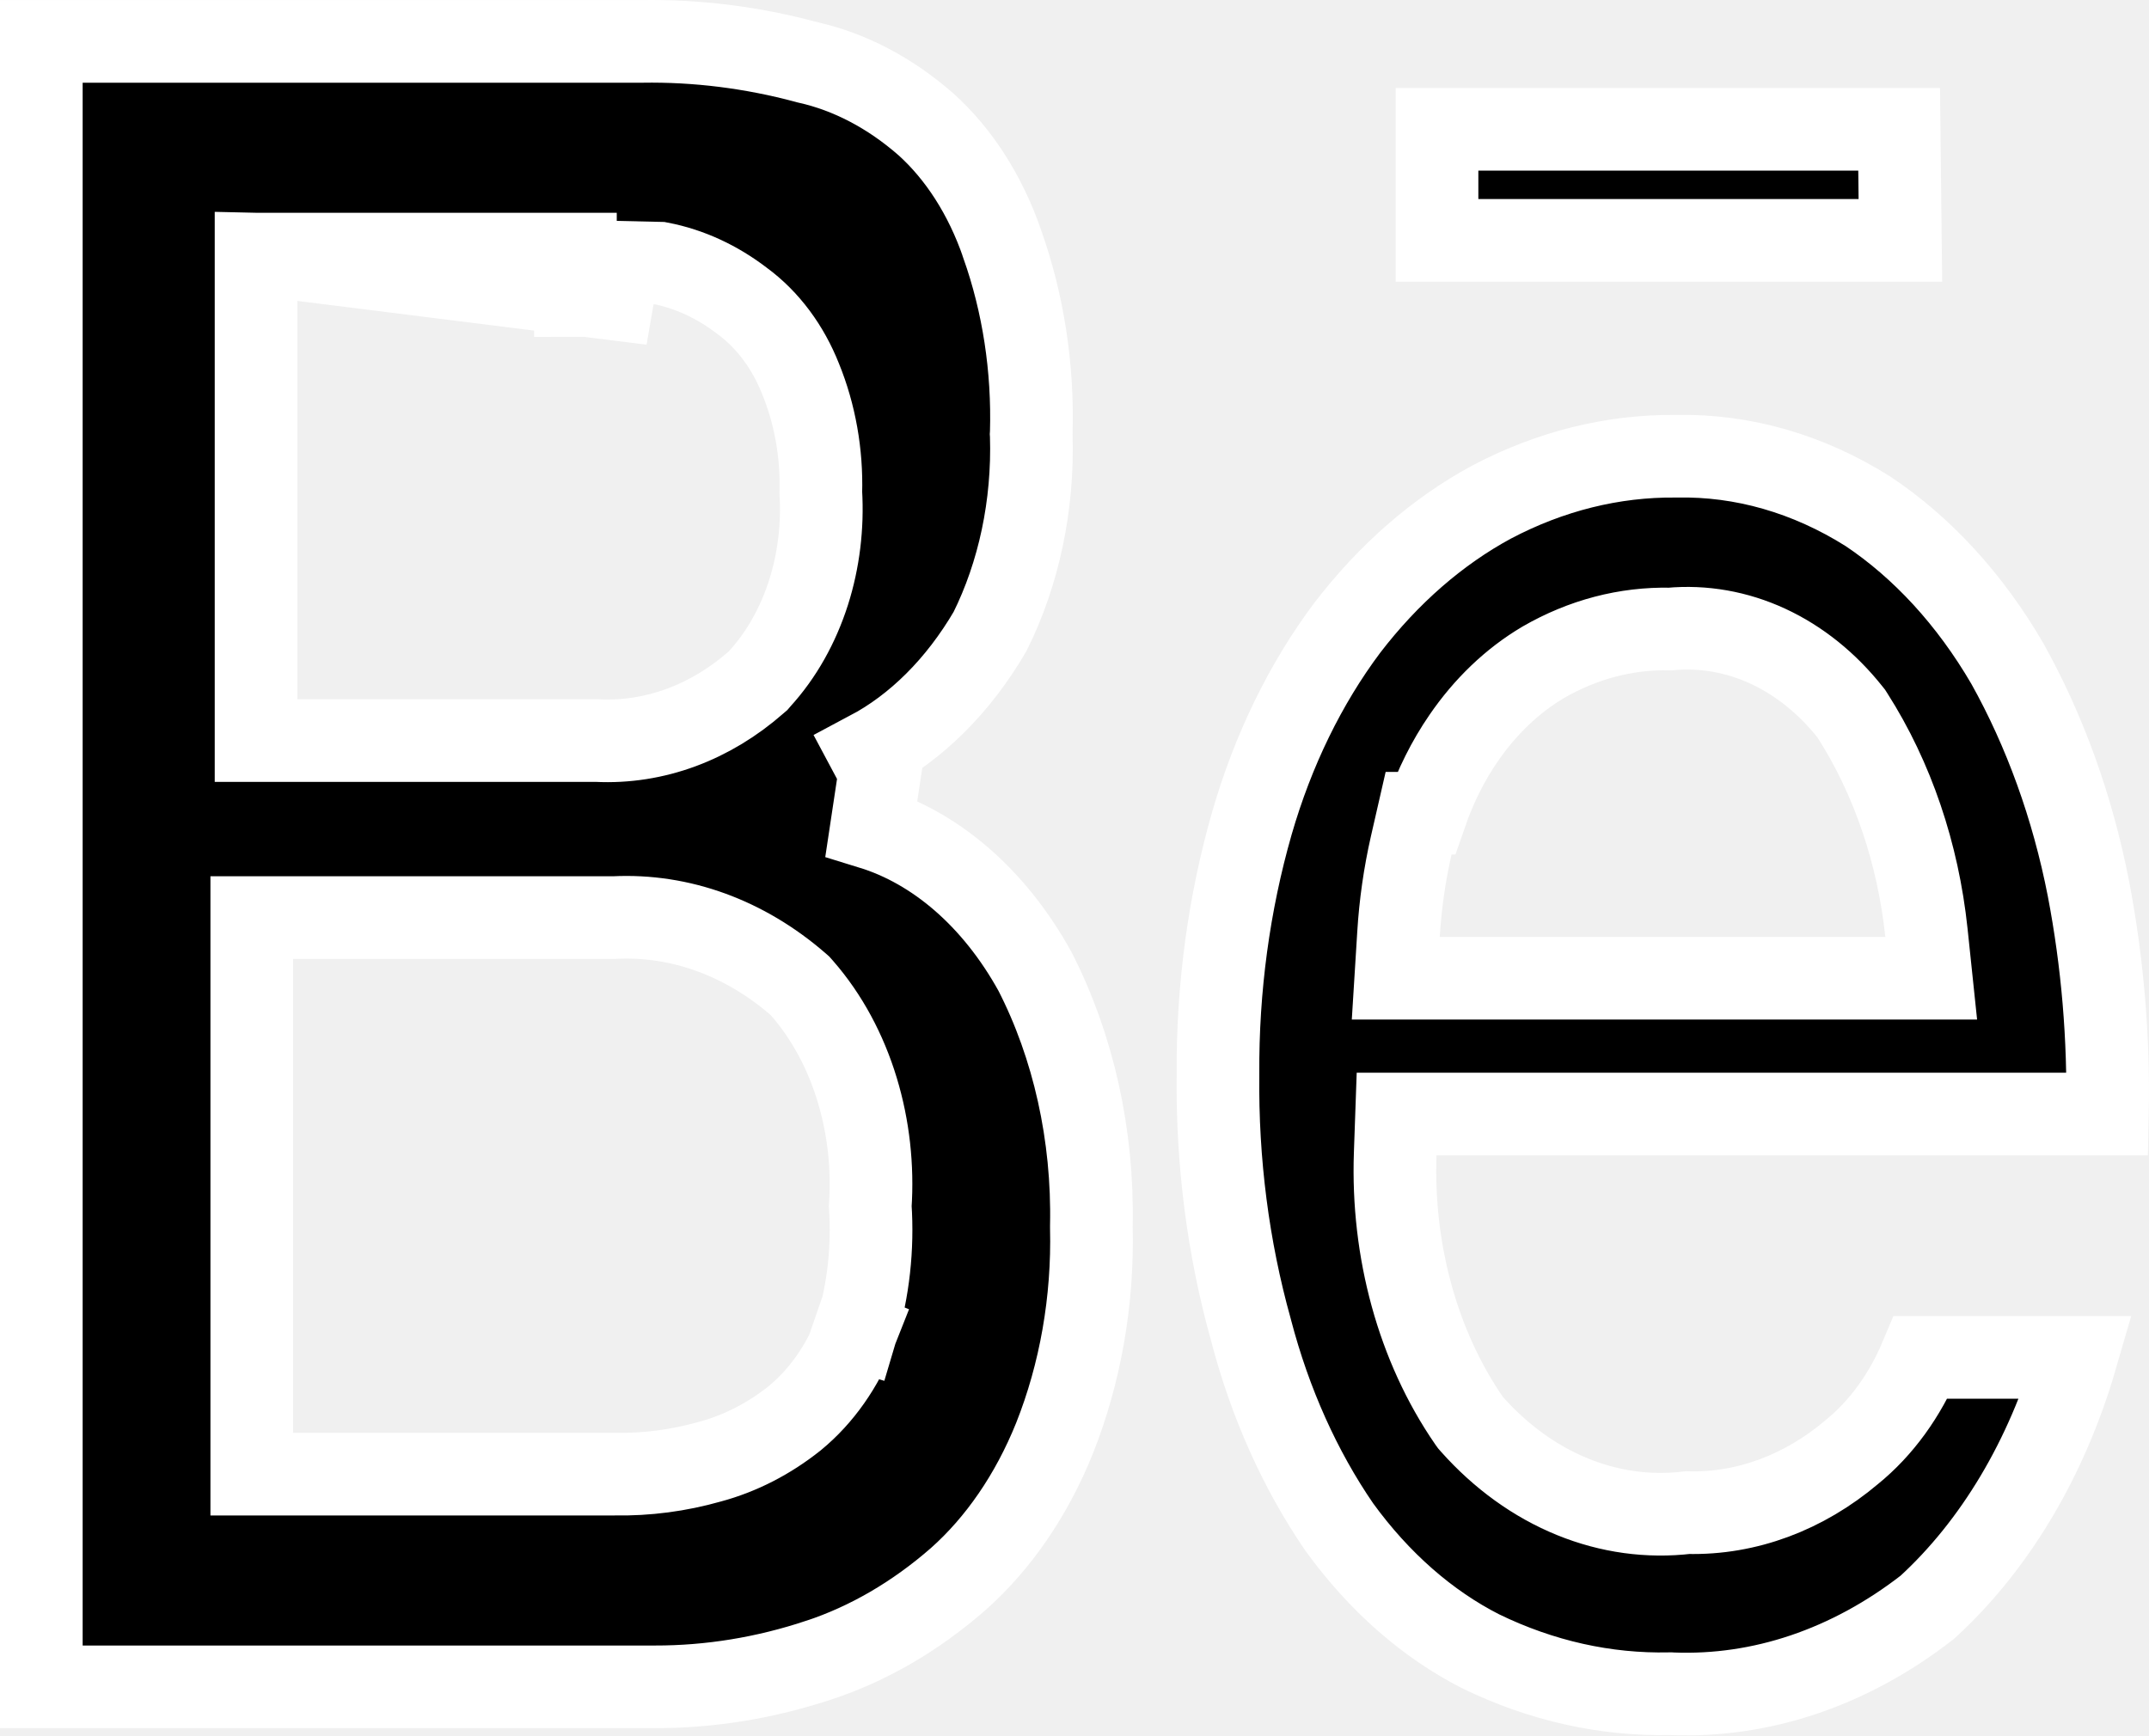
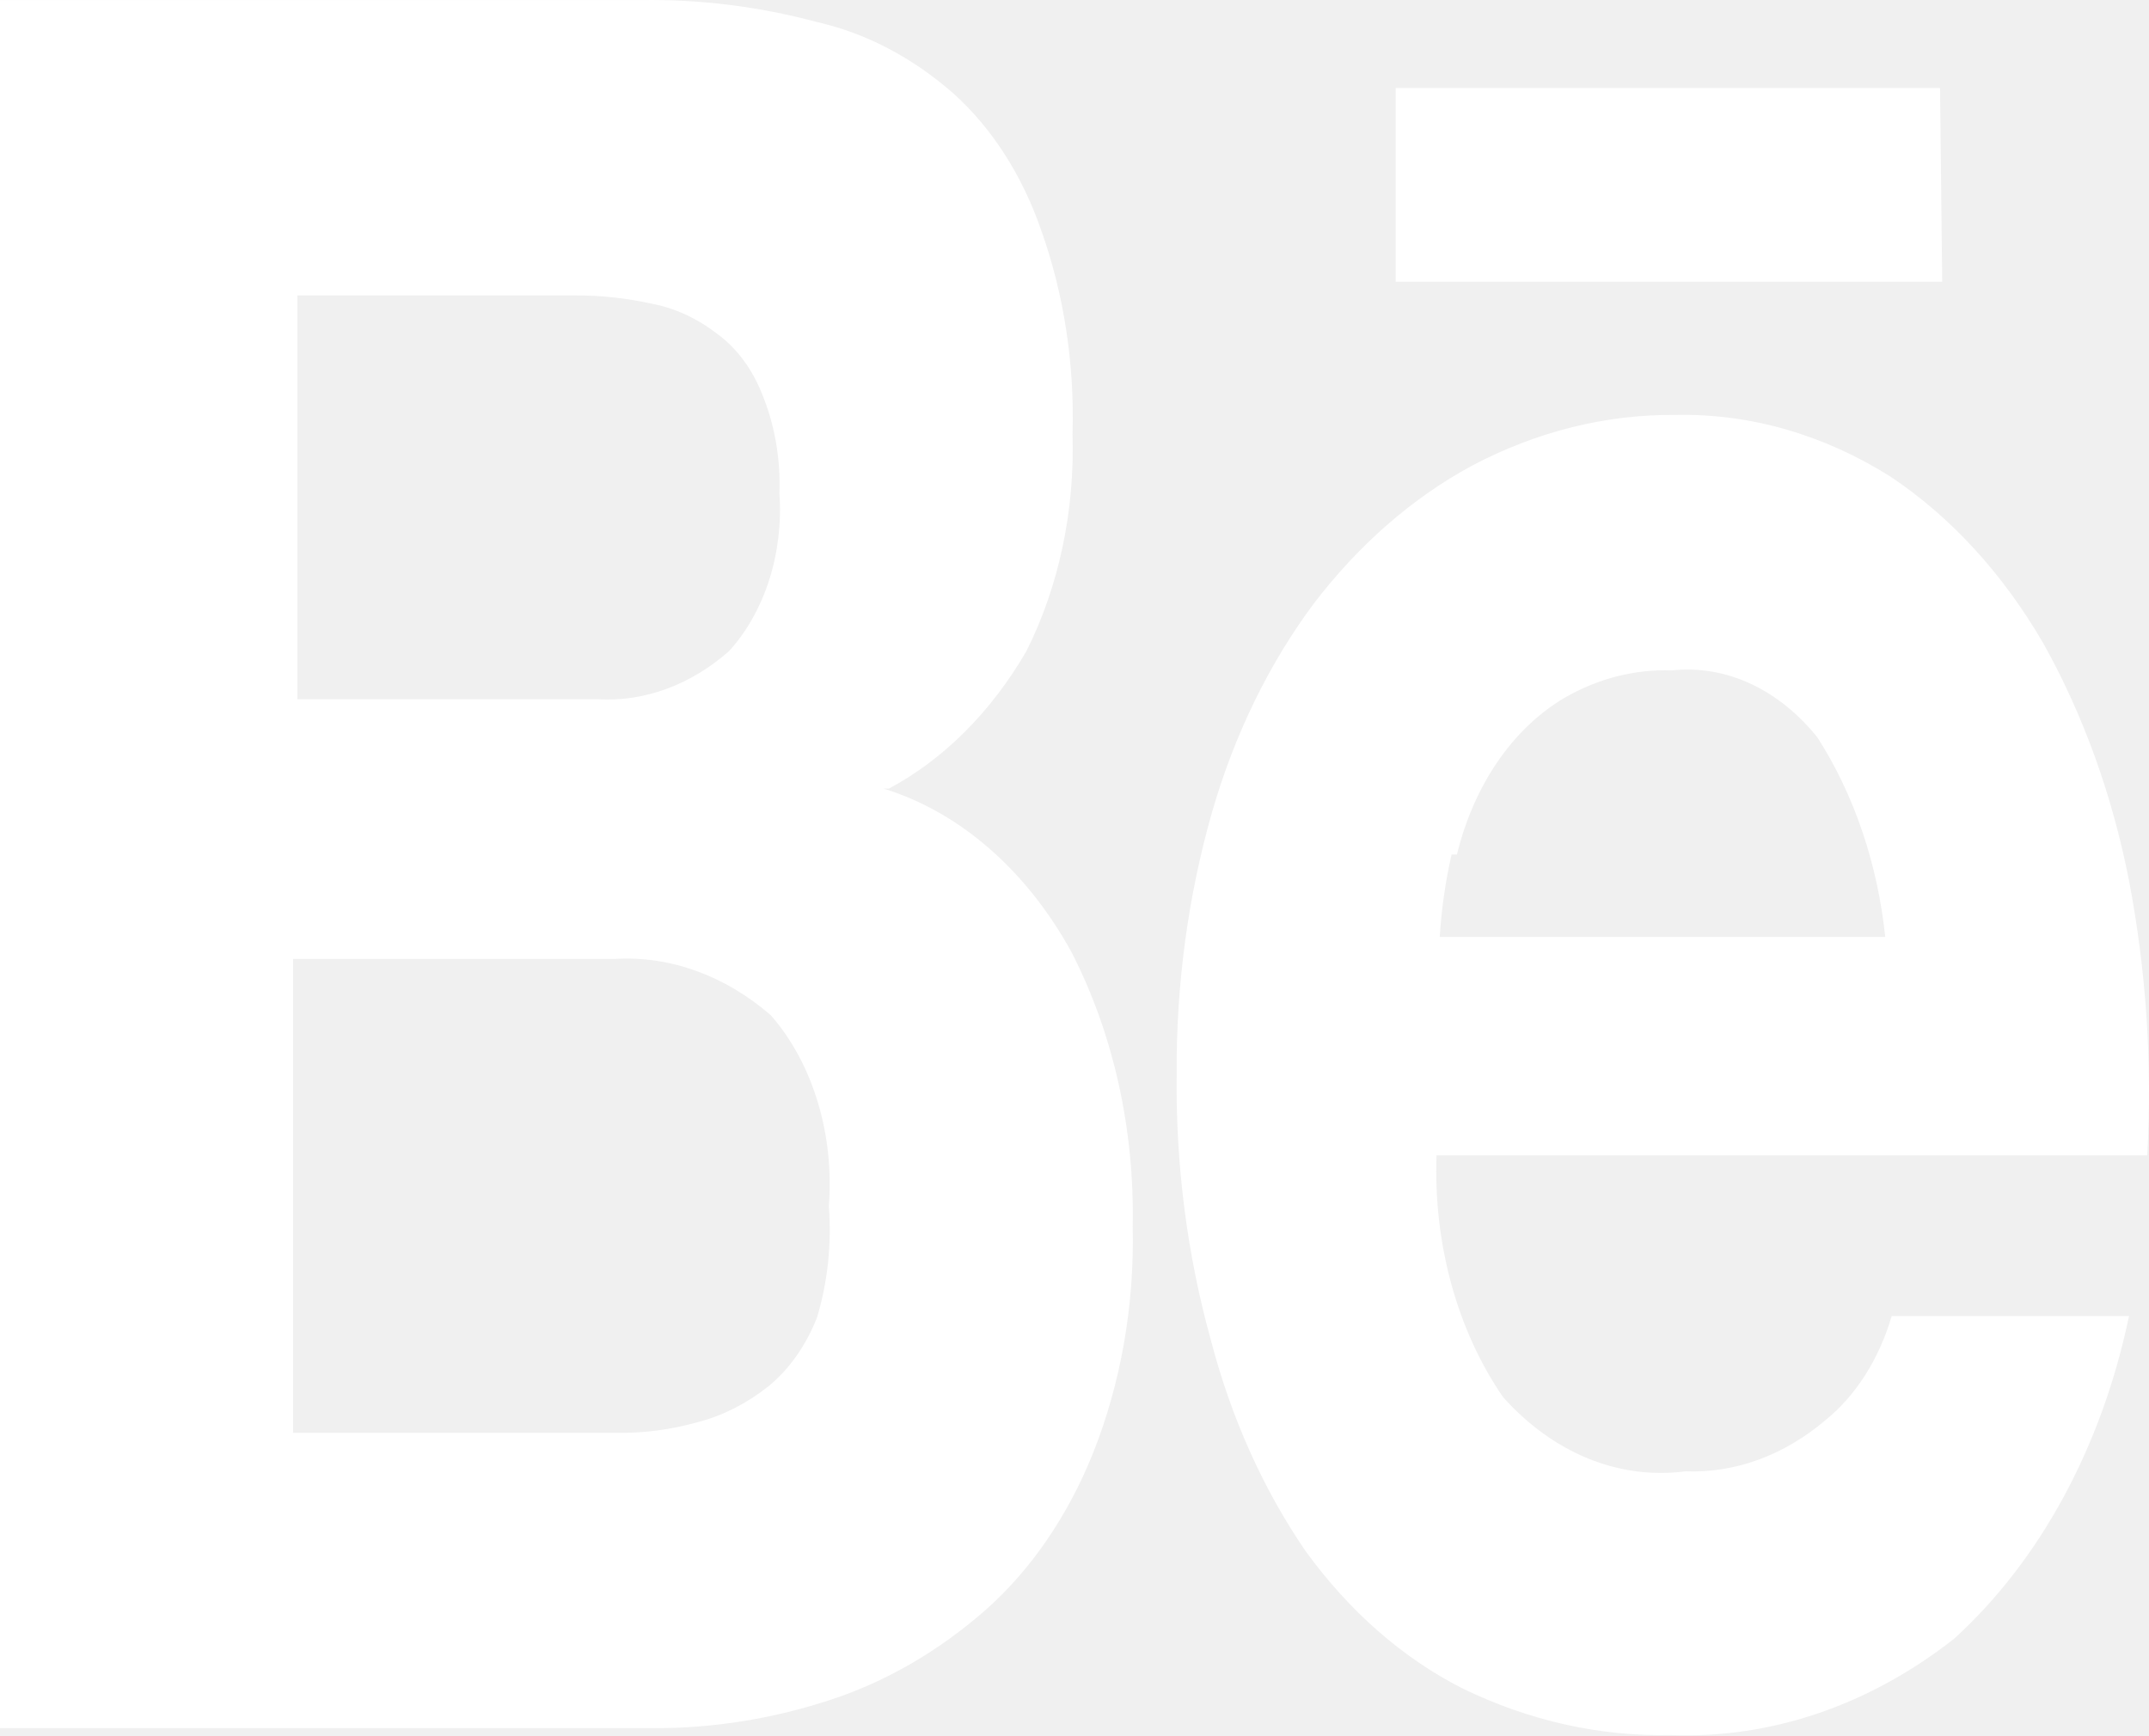
<svg xmlns="http://www.w3.org/2000/svg" width="26" height="21" viewBox="0 0 26 21" fill="none">
-   <path d="M3.098 3.075H3.598H6.962H6.962V3.575C7.271 3.574 7.58 3.608 7.885 3.675L3.098 3.075ZM3.098 3.075V3.575V8.462V8.962H3.598H7.222C7.925 8.997 8.601 8.739 9.15 8.256L9.171 8.238L9.189 8.217C9.456 7.925 9.656 7.565 9.782 7.171C9.905 6.785 9.955 6.371 9.931 5.96C9.944 5.487 9.861 5.014 9.686 4.585C9.536 4.206 9.295 3.873 8.977 3.64C8.68 3.412 8.344 3.254 7.985 3.185L3.098 3.075ZM25.119 16.426C24.763 17.653 24.132 18.705 23.318 19.45C22.376 20.183 21.305 20.539 20.232 20.497L20.216 20.496L20.201 20.496C19.424 20.513 18.649 20.341 17.914 19.983C17.275 19.658 16.688 19.148 16.204 18.48C15.731 17.791 15.367 16.982 15.136 16.099L15.136 16.099L15.134 16.091C14.858 15.103 14.724 14.058 14.736 13.006L14.736 13.006L14.736 12.997C14.729 11.961 14.868 10.933 15.146 9.963C15.402 9.076 15.795 8.272 16.298 7.6C16.802 6.942 17.397 6.427 18.044 6.077C18.756 5.701 19.513 5.514 20.272 5.521L20.279 5.521L20.286 5.521C21.081 5.505 21.874 5.73 22.602 6.189C23.254 6.625 23.832 7.25 24.285 8.028C24.741 8.844 25.075 9.768 25.267 10.752C25.438 11.644 25.516 12.562 25.497 13.481H17.38H16.897L16.88 13.963C16.839 15.132 17.152 16.289 17.773 17.191L17.791 17.216L17.812 17.24C18.158 17.627 18.57 17.928 19.028 18.114C19.473 18.295 19.946 18.361 20.417 18.305C21.136 18.323 21.828 18.059 22.401 17.575C22.765 17.28 23.049 16.881 23.24 16.426H25.119ZM10.52 9.101L10.646 9.337L10.543 10.021C11.316 10.259 12.028 10.861 12.522 11.756C12.986 12.661 13.227 13.736 13.204 14.835L13.204 14.846L13.204 14.857C13.225 15.744 13.07 16.62 12.759 17.403C12.48 18.097 12.076 18.68 11.594 19.108C11.075 19.562 10.505 19.892 9.91 20.089L9.909 20.089C9.259 20.305 8.592 20.414 7.924 20.413H7.924H0.5V0.501H7.755V0.501L7.763 0.501C8.431 0.49 9.099 0.574 9.755 0.75L9.765 0.752L9.774 0.755C10.277 0.868 10.765 1.121 11.203 1.505C11.598 1.86 11.922 2.359 12.127 2.956L12.127 2.956L12.128 2.961C12.38 3.672 12.5 4.452 12.477 5.239L12.476 5.254L12.477 5.27C12.503 6.114 12.326 6.943 11.978 7.642C11.592 8.302 11.085 8.801 10.52 9.101ZM18.676 8.012L18.676 8.012L18.671 8.015C18.294 8.238 17.967 8.554 17.707 8.934C17.518 9.209 17.366 9.515 17.253 9.841H17.163L17.074 10.23C16.994 10.582 16.942 10.943 16.92 11.307L16.887 11.838H17.419H22.809H23.365L23.307 11.285C23.206 10.33 22.899 9.421 22.413 8.659L22.399 8.637L22.383 8.617C22.108 8.271 21.77 7.996 21.387 7.819C21.014 7.647 20.611 7.575 20.207 7.612C19.674 7.6 19.15 7.739 18.676 8.012ZM9.612 17.165L9.612 17.165L9.618 17.16C9.941 16.894 10.19 16.533 10.35 16.126L9.885 15.943L10.364 16.087C10.507 15.61 10.563 15.101 10.529 14.596C10.561 14.12 10.508 13.639 10.371 13.188C10.231 12.726 10.005 12.303 9.703 11.957L9.68 11.931L9.654 11.908C9.015 11.355 8.236 11.063 7.43 11.104H3.546H3.046V11.604V17.339V17.839H3.546H7.438C7.826 17.846 8.213 17.795 8.589 17.688C8.958 17.589 9.304 17.41 9.612 17.165ZM17.386 1.565H22.977L22.992 2.909H17.386V1.565Z" fill="black" stroke="white" />
+   <path d="M23.472 1.065H16.886V3.409H23.498L23.472 1.065ZM22.082 17.189C21.582 17.613 20.992 17.828 20.393 17.805C19.997 17.857 19.596 17.805 19.216 17.651C18.836 17.496 18.485 17.243 18.185 16.907C17.631 16.102 17.342 15.053 17.38 13.981H25.979C26.041 12.865 25.966 11.743 25.758 10.656C25.556 9.623 25.204 8.647 24.719 7.781C24.231 6.941 23.6 6.253 22.874 5.769C22.067 5.26 21.177 5.003 20.276 5.021C19.43 5.013 18.591 5.222 17.808 5.636C17.092 6.023 16.443 6.588 15.899 7.299C15.357 8.024 14.937 8.884 14.665 9.825C14.374 10.842 14.229 11.918 14.236 13C14.223 14.098 14.364 15.191 14.652 16.225C14.897 17.162 15.286 18.027 15.795 18.769C16.322 19.497 16.97 20.065 17.692 20.431C18.496 20.823 19.351 21.015 20.212 20.996C21.419 21.044 22.611 20.64 23.641 19.832C24.681 18.886 25.43 17.505 25.758 15.926H22.887C22.734 16.448 22.451 16.892 22.082 17.189ZM17.627 10.341C17.728 9.926 17.896 9.543 18.119 9.217C18.343 8.891 18.618 8.628 18.926 8.446C19.333 8.211 19.777 8.097 20.224 8.113C20.547 8.078 20.873 8.132 21.177 8.273C21.482 8.414 21.76 8.637 21.991 8.928C22.433 9.619 22.716 10.453 22.809 11.338H17.419C17.44 11 17.488 10.666 17.562 10.341H17.627ZM10.755 9.543C11.416 9.19 11.991 8.616 12.418 7.88C12.81 7.099 13.005 6.182 12.976 5.254C13.002 4.407 12.873 3.565 12.6 2.794C12.37 2.125 12.002 1.55 11.535 1.131C11.039 0.696 10.477 0.401 9.885 0.267C9.185 0.079 8.47 -0.01 7.755 0.001H0V20.913H7.924C8.647 20.914 9.367 20.796 10.067 20.564C10.73 20.344 11.359 19.979 11.924 19.483C12.472 18.998 12.918 18.347 13.223 17.588C13.561 16.74 13.726 15.797 13.704 14.845C13.728 13.666 13.47 12.506 12.963 11.521C12.419 10.53 11.611 9.827 10.69 9.543H10.755ZM3.598 3.575H6.962C7.271 3.574 7.58 3.608 7.885 3.675C8.165 3.728 8.434 3.852 8.677 4.04C8.911 4.21 9.101 4.464 9.222 4.772C9.373 5.14 9.445 5.553 9.43 5.969C9.455 6.326 9.412 6.687 9.306 7.019C9.199 7.351 9.033 7.647 8.82 7.88C8.355 8.289 7.799 8.494 7.235 8.462H3.598V3.575ZM9.885 15.943C9.752 16.282 9.55 16.568 9.3 16.774C9.041 16.98 8.755 17.127 8.456 17.206C8.124 17.301 7.784 17.346 7.443 17.339H3.546V11.604H7.443C8.112 11.566 8.772 11.806 9.326 12.286C9.577 12.573 9.771 12.932 9.893 13.334C10.015 13.735 10.061 14.168 10.028 14.596C10.063 15.053 10.014 15.514 9.885 15.943V15.943Z" fill="white" />
</svg>
